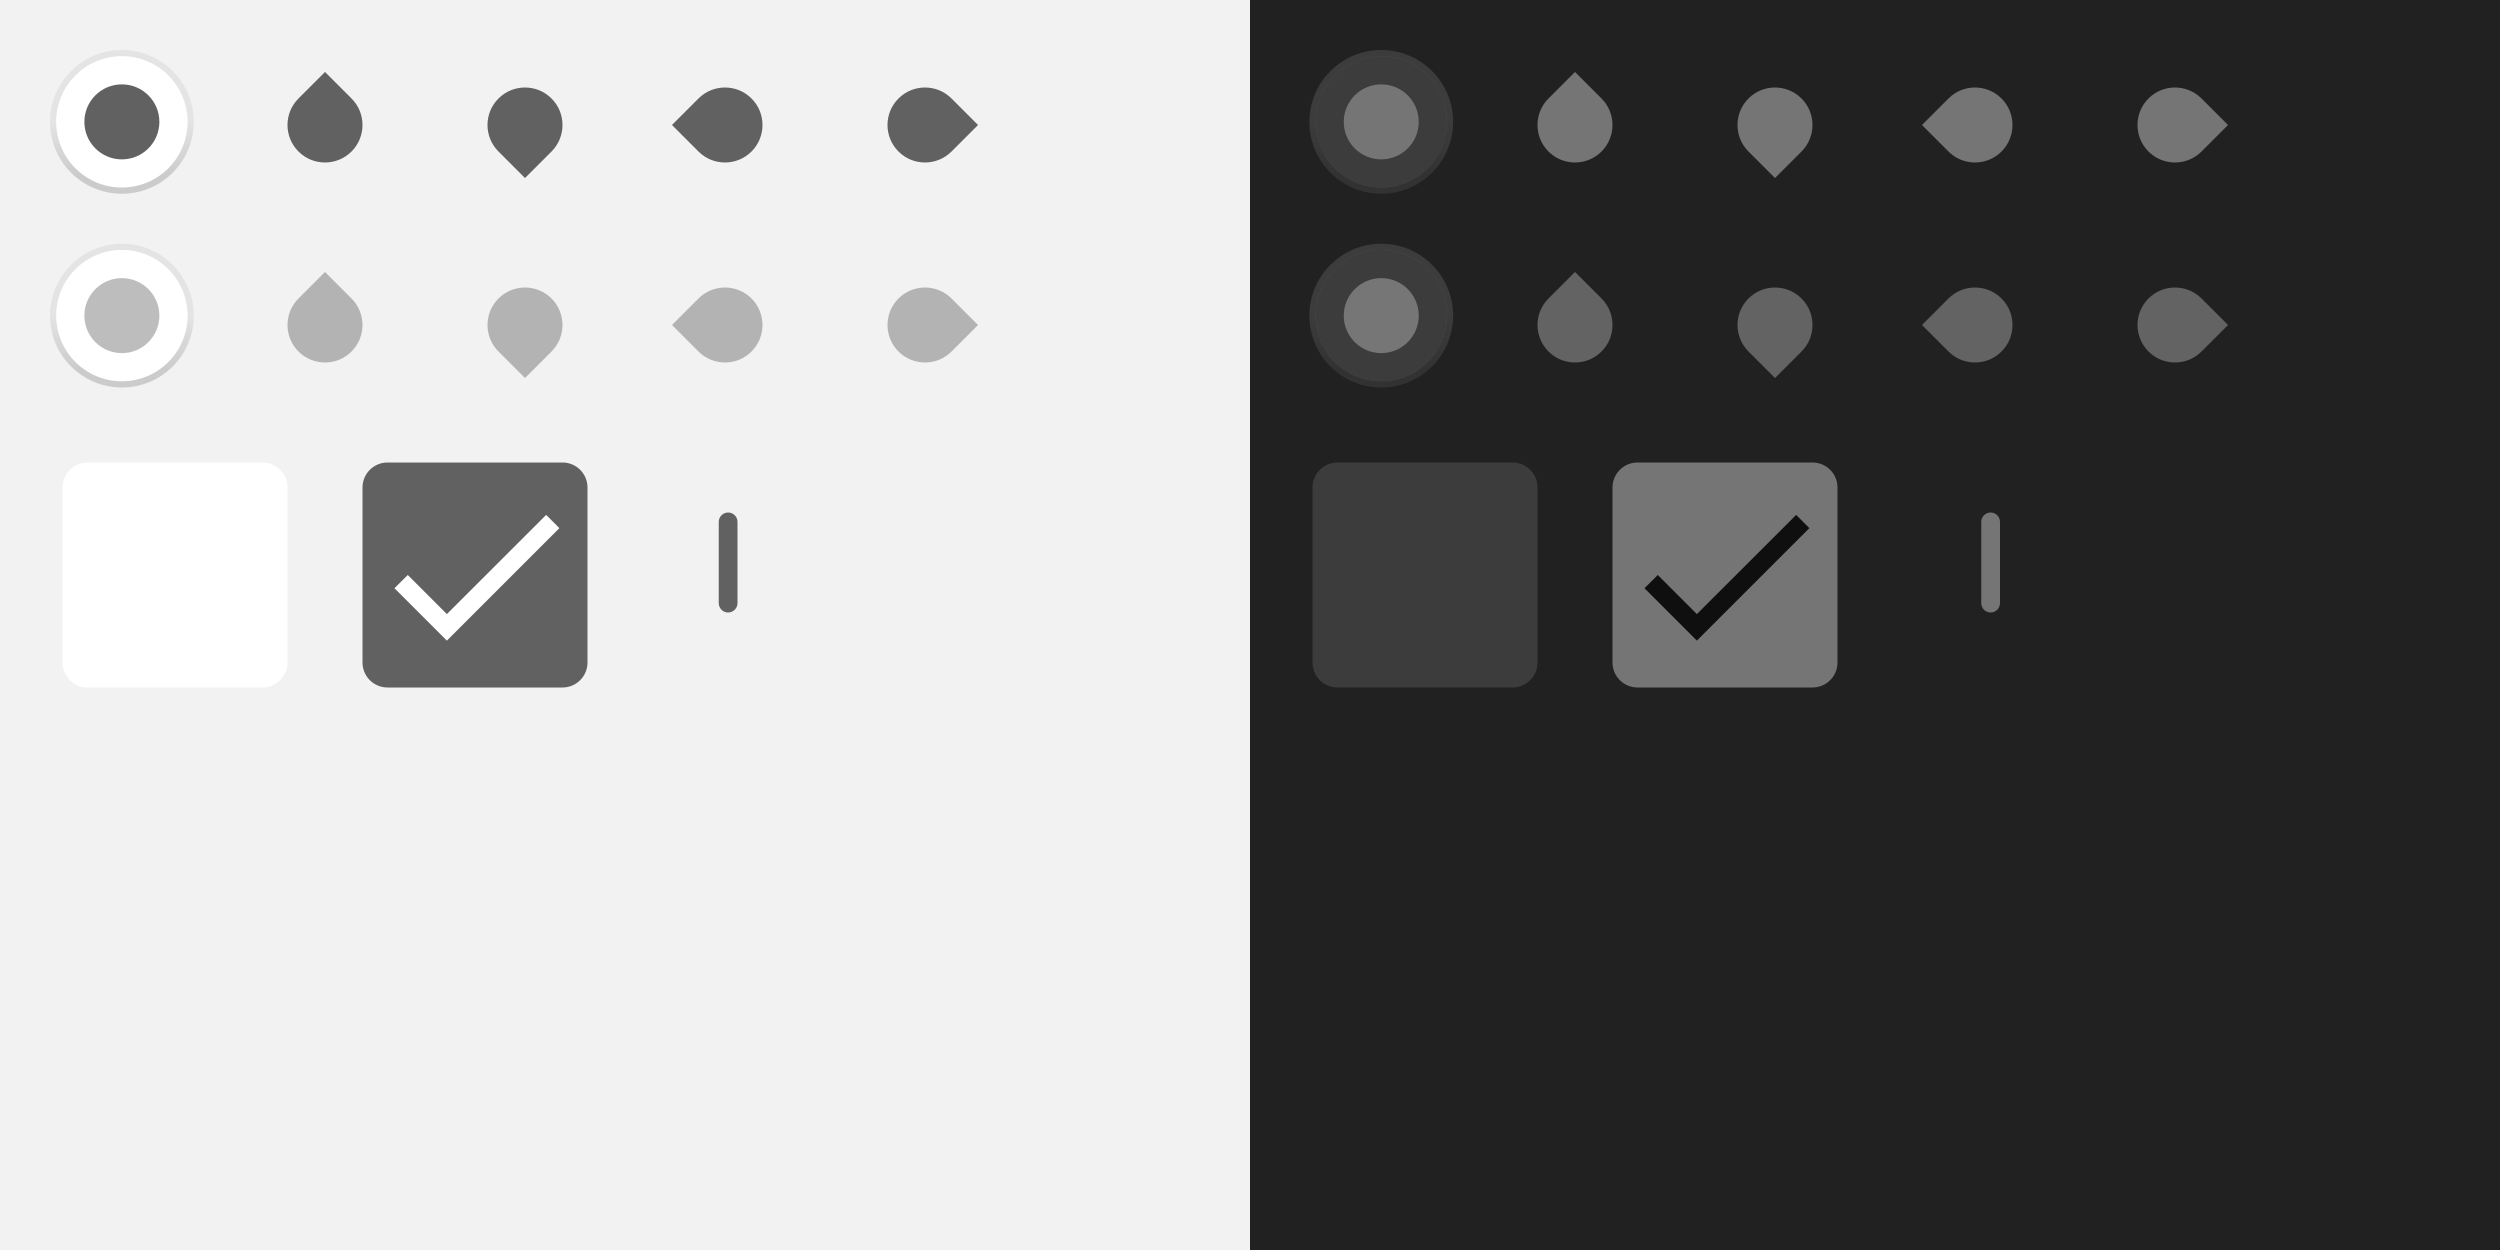
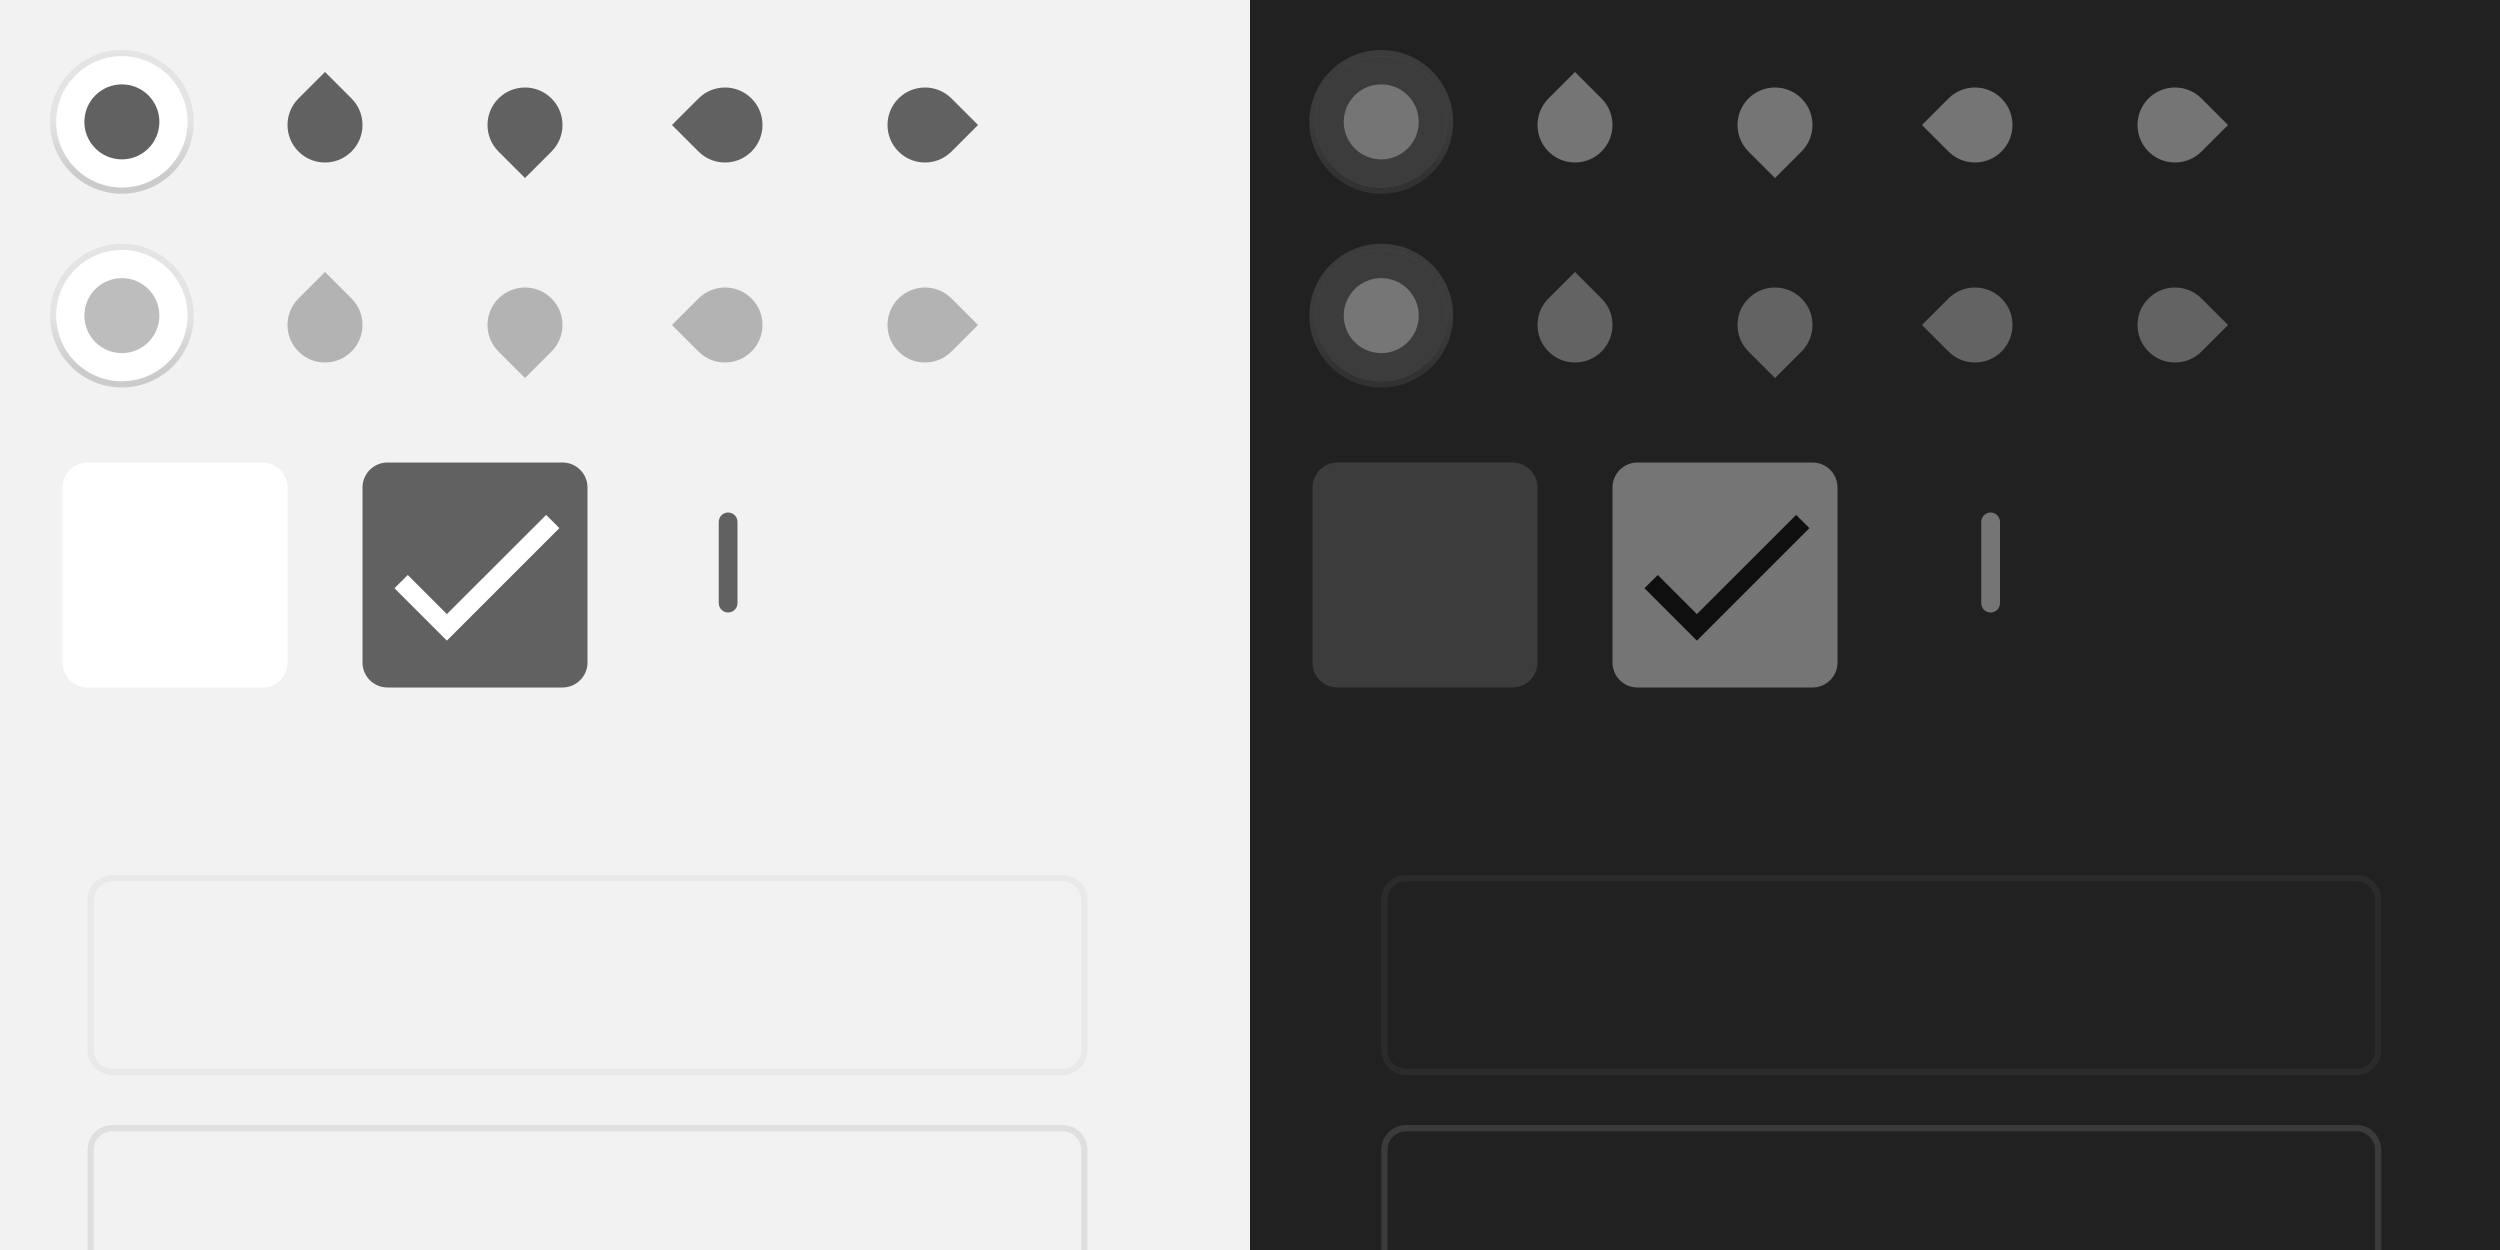
<svg xmlns="http://www.w3.org/2000/svg" xmlns:xlink="http://www.w3.org/1999/xlink" width="400" height="200" version="1.1" viewBox="0 0 400 200" id="svg187">
  <defs id="defs83">
    <linearGradient id="color-on-primary-dark" x1="6.212" x2="29.25" y1="11.894" y2="11.894" gradientTransform="scale(1.1453 .87314)" gradientUnits="userSpaceOnUse">
      <stop stop-color="#FFFFFF" offset="1" id="stop2" />
    </linearGradient>
    <linearGradient id="color-on-primary-light" x1="6.212" x2="29.25" y1="11.894" y2="11.894" gradientTransform="scale(1.1453 .87314)" gradientUnits="userSpaceOnUse">
      <stop stop-color="#000000" stop-opacity=".87" offset="1" id="stop5" />
    </linearGradient>
    <linearGradient id="color-text-secondary-disabled">
      <stop stop-color="#000000" stop-opacity=".26" offset="1" id="stop8" />
    </linearGradient>
    <linearGradient id="color-text-secondary-disabled-dark">
      <stop stop-color="#FFFFFF" stop-opacity=".3" offset="1" id="stop11" />
    </linearGradient>
    <linearGradient id="color-primary-dark">
      <stop stop-color="#616161" offset="1" id="stop14" />
    </linearGradient>
    <linearGradient id="color-primary-light">
      <stop stop-color="#757575" offset="1" id="stop17" />
    </linearGradient>
    <linearGradient id="color-background">
      <stop stop-color="#F2F2F2" offset="1" id="stop20" />
    </linearGradient>
    <linearGradient id="color-background-dark">
      <stop stop-color="#212121" offset="1" id="stop23" />
    </linearGradient>
    <linearGradient id="color-surface" x2="40" gradientUnits="userSpaceOnUse">
      <stop stop-color="#FFFFFF" offset="1" id="stop26" />
    </linearGradient>
    <linearGradient id="color-surface-dark" x2="40" gradientUnits="userSpaceOnUse">
      <stop stop-color="#3C3C3C" offset="1" id="stop29" />
    </linearGradient>
    <g id="base-scale-horz-marks-before-slider">
      <rect width="24" height="24" fill="none" id="rect37" />
      <path transform="rotate(45 12 12)" d="m6 6h6a6 6 0 1 1-6 6z" id="path39" />
    </g>
    <g id="base-scale-vert-marks-after-slider">
      <use transform="rotate(90 12 12)" xlink:href="#base-scale-horz-marks-before-slider" id="use42" />
    </g>
    <g id="base-scale-horz-marks-after-slider">
      <use transform="rotate(180 12 12)" xlink:href="#base-scale-horz-marks-before-slider" id="use45" />
    </g>
    <g id="base-scale-vert-marks-before-slider">
      <use transform="rotate(270 12 12)" xlink:href="#base-scale-horz-marks-before-slider" id="use48" />
    </g>
    <g id="base-selectionmode-checkbox">
      <rect width="40" height="40" fill="none" id="rect51" />
      <rect x="2" y="2" width="36" height="36" rx="4" id="rect53" />
    </g>
    <g id="base-selectionmode-checkmark">
      <path transform="matrix(1.5 0 0 1.5 2 2)" d="M9 16.17L4.83 12l-1.42 1.41L9 19 21 7l-1.41-1.41z" id="path56" />
    </g>
-     <linearGradient id="linearGradient976" x2="200" gradientUnits="userSpaceOnUse" xlink:href="#color-background" />
+     <linearGradient id="linearGradient976" x2="200" gradientUnits="userSpaceOnUse" xlink:href="#color-background" gradientTransform="matrix(1,0,0,3.698776,0,-269.8776)" />
    <linearGradient id="linearGradient978" x2="24" gradientUnits="userSpaceOnUse" xlink:href="#color-primary-dark" />
    <linearGradient id="linearGradient980" x2="24" gradientUnits="userSpaceOnUse" xlink:href="#color-background" />
    <linearGradient id="linearGradient982" x2="24" gradientUnits="userSpaceOnUse" xlink:href="#color-text-secondary-disabled" />
    <linearGradient id="linearGradient990" x1="-3.5527e-15" x2="24" gradientUnits="userSpaceOnUse" xlink:href="#color-primary-dark" />
    <linearGradient id="linearGradient992" x1="-3.5527e-15" x2="24" gradientUnits="userSpaceOnUse" xlink:href="#color-background" />
    <linearGradient id="linearGradient994" x1="-3.5527e-15" x2="24" gradientUnits="userSpaceOnUse" xlink:href="#color-text-secondary-disabled" />
    <linearGradient id="linearGradient996" x1="-2.6324e-15" x2="24" y1="-3.5527e-15" y2="-3.5527e-15" gradientUnits="userSpaceOnUse" xlink:href="#color-primary-dark" />
    <linearGradient id="linearGradient998" x1="-2.6324e-15" x2="24" y1="-3.5527e-15" y2="-3.5527e-15" gradientUnits="userSpaceOnUse" xlink:href="#color-background" />
    <linearGradient id="linearGradient1000" x1="-2.6324e-15" x2="24" y1="-3.5527e-15" y2="-3.5527e-15" gradientUnits="userSpaceOnUse" xlink:href="#color-text-secondary-disabled" />
    <linearGradient id="linearGradient1008" x2="40" gradientUnits="userSpaceOnUse" xlink:href="#color-primary-dark" />
-     <linearGradient id="linearGradient1041" x2="200" gradientTransform="translate(200)" gradientUnits="userSpaceOnUse" xlink:href="#color-background-dark" />
+     <linearGradient id="linearGradient1041" x2="200" gradientTransform="matrix(1,0,0,3.698776,200,-269.8776)" gradientUnits="userSpaceOnUse" xlink:href="#color-background-dark" />
    <linearGradient id="linearGradient1043" x2="24" gradientUnits="userSpaceOnUse" xlink:href="#color-primary-light" />
    <linearGradient id="linearGradient1045" x2="24" gradientUnits="userSpaceOnUse" xlink:href="#color-background-dark" />
    <linearGradient id="linearGradient1047" x2="24" gradientUnits="userSpaceOnUse" xlink:href="#color-text-secondary-disabled-dark" />
    <linearGradient id="linearGradient1055" x1="-3.5527e-15" x2="24" gradientUnits="userSpaceOnUse" xlink:href="#color-primary-light" />
    <linearGradient id="linearGradient1057" x1="-3.5527e-15" x2="24" gradientUnits="userSpaceOnUse" xlink:href="#color-background-dark" />
    <linearGradient id="linearGradient1059" x1="-3.5527e-15" x2="24" gradientUnits="userSpaceOnUse" xlink:href="#color-text-secondary-disabled-dark" />
    <linearGradient id="linearGradient1061" x1="-2.6324e-15" x2="24" y1="-3.5527e-15" y2="-3.5527e-15" gradientUnits="userSpaceOnUse" xlink:href="#color-primary-light" />
    <linearGradient id="linearGradient1063" x1="-2.6324e-15" x2="24" y1="-3.5527e-15" y2="-3.5527e-15" gradientUnits="userSpaceOnUse" xlink:href="#color-background-dark" />
    <linearGradient id="linearGradient1065" x1="-2.6324e-15" x2="24" y1="-3.5527e-15" y2="-3.5527e-15" gradientUnits="userSpaceOnUse" xlink:href="#color-text-secondary-disabled-dark" />
    <linearGradient id="linearGradient1073" x2="40" gradientUnits="userSpaceOnUse" xlink:href="#color-primary-light" />
    <linearGradient xlink:href="#color-primary-dark" id="linearGradient1478" x1="115" y1="90" x2="118" y2="90" gradientUnits="userSpaceOnUse" />
    <linearGradient xlink:href="#color-primary-light" id="linearGradient1486" x1="115" y1="90" x2="118" y2="90" gradientUnits="userSpaceOnUse" />
    <linearGradient xlink:href="#border" id="linearGradient2283" x1="-6.5" y1="6.5" x2="-6.5" y2="25.5" gradientUnits="userSpaceOnUse" />
    <linearGradient id="border" x1="41" y1="6" x2="41" y2="26" gradientUnits="userSpaceOnUse" gradientTransform="translate(-48)">
      <stop offset="0.5" stop-opacity="0.058" id="stop1882" />
      <stop offset="0.955" stop-opacity="0.162" id="stop1884" />
    </linearGradient>
    <linearGradient xlink:href="#color-text-secondary-disabled-dark" id="linearGradient1911" x1="-13" y1="16" x2="-1" y2="16" gradientUnits="userSpaceOnUse" />
    <linearGradient xlink:href="#color-primary-dark" id="linearGradient1295" gradientUnits="userSpaceOnUse" x1="-13" y1="16" x2="-1" y2="16" gradientTransform="matrix(1.166667,0,0,1.166667,1.166667,-2.666667)" />
    <linearGradient xlink:href="#color-primary-dark" id="linearGradient1327" gradientUnits="userSpaceOnUse" x1="-13" y1="16" x2="-1" y2="16" gradientTransform="matrix(0.8333333,0,0,0.8333333,-1.166667,2.666667)" />
    <linearGradient xlink:href="#linearGradient2691" id="linearGradient2628" gradientUnits="userSpaceOnUse" x1="-6.5" y1="6.5" x2="-6.5" y2="25.5" />
    <linearGradient id="linearGradient2691" x1="41" y1="6" x2="41" y2="26" gradientUnits="userSpaceOnUse" gradientTransform="translate(-48)">
      <stop offset="0.5" stop-opacity="0.058" id="stop2687" style="stop-color:#fbfbfb;stop-opacity:0.122" />
      <stop offset="0.955" stop-opacity="0.162" id="stop2689" style="stop-color:#ffffff;stop-opacity:0.078" />
    </linearGradient>
    <linearGradient xlink:href="#color-primary-light" id="linearGradient2630" gradientUnits="userSpaceOnUse" x1="-13" y1="16" x2="-1" y2="16" />
    <linearGradient xlink:href="#color-primary-light" id="linearGradient1291" gradientUnits="userSpaceOnUse" x1="-13" y1="16" x2="-1" y2="16" gradientTransform="matrix(1.166667,0,0,1.166667,1.166667,-2.666667)" />
    <linearGradient xlink:href="#color-primary-light" id="linearGradient1323" gradientUnits="userSpaceOnUse" x1="-13" y1="16" x2="-1" y2="16" gradientTransform="matrix(0.8333333,0,0,0.8333333,-1.166667,2.666667)" />
    <linearGradient xlink:href="#border" id="linearGradient1202" gradientUnits="userSpaceOnUse" x1="-6.5" y1="6.5" x2="-6.5" y2="25.5" />
    <linearGradient xlink:href="#color-primary-dark" id="linearGradient1204" gradientUnits="userSpaceOnUse" x1="-13" y1="16" x2="-1" y2="16" />
    <linearGradient xlink:href="#linearGradient2691" id="linearGradient1206" gradientUnits="userSpaceOnUse" x1="-6.5" y1="6.5" x2="-6.5" y2="25.5" />
    <linearGradient xlink:href="#border" id="linearGradient1208" gradientUnits="userSpaceOnUse" x1="-6.5" y1="6.5" x2="-6.5" y2="25.5" />
    <linearGradient xlink:href="#linearGradient2691" id="linearGradient1210" gradientUnits="userSpaceOnUse" x1="-6.5" y1="6.5" x2="-6.5" y2="25.5" />
    <linearGradient xlink:href="#border" id="linearGradient1212" gradientUnits="userSpaceOnUse" x1="-6.5" y1="6.5" x2="-6.5" y2="25.5" />
    <linearGradient xlink:href="#linearGradient2691" id="linearGradient1214" gradientUnits="userSpaceOnUse" x1="-6.5" y1="6.5" x2="-6.5" y2="25.5" />
    <linearGradient xlink:href="#color-text-secondary-disabled" id="linearGradient1216" gradientUnits="userSpaceOnUse" x1="-13" y1="16" x2="-1" y2="16" />
+     <linearGradient id="linearGradient12722" x1="14.551" x2="173.45" y1="236" y2="236" gradientUnits="userSpaceOnUse" xlink:href="#color-primary-dark" />
+     <linearGradient id="color-primary-dark-3">
+       <stop stop-color="#1A73E8" offset="1" id="stop19" />
+     </linearGradient>
+     <linearGradient id="linearGradient12730" x1="14.551" x2="173.45" y1="236" y2="236" gradientUnits="userSpaceOnUse" xlink:href="#color-primary-light" />
+     <linearGradient id="color-primary-light-6">
+       <stop stop-color="#3281ea" offset="1" id="stop22" />
+     </linearGradient>
+     <linearGradient xlink:href="#color-primary-dark" id="linearGradient1034" gradientUnits="userSpaceOnUse" x1="14.551" y1="236" x2="173.45" y2="236" gradientTransform="translate(0,195)" />
+     <linearGradient xlink:href="#color-primary-dark" id="linearGradient1491" x1="14.551" y1="431" x2="64" y2="431" gradientUnits="userSpaceOnUse" />
+     <linearGradient xlink:href="#color-primary-light" id="linearGradient1624" gradientUnits="userSpaceOnUse" gradientTransform="translate(0,195)" x1="14.551" y1="236" x2="173.45" y2="236" />
+     <linearGradient xlink:href="#color-primary-light" id="linearGradient1622" gradientUnits="userSpaceOnUse" x1="14.551" y1="431" x2="64" y2="431" />
  </defs>
-   <rect width="200" height="200" fill="url(#linearGradient976)" id="rect85" />
+   <rect width="200" height="739.755" fill="url(#linearGradient976)" id="rect85" style="fill:url(#linearGradient976);stroke-width:1.923" x="0" y="-269.878" />
  <g id="scale-horz-marks-before-slider" transform="translate(40,8)">
    <use width="100%" height="100%" fill="url(#linearGradient978)" xlink:href="#base-scale-horz-marks-before-slider" id="use95" />
  </g>
  <g id="scale-horz-marks-before-slider-disabled" transform="translate(40,40)">
    <use width="100%" height="100%" fill="url(#linearGradient980)" xlink:href="#base-scale-horz-marks-before-slider" id="use98" />
    <use width="100%" height="100%" fill="url(#linearGradient982)" xlink:href="#base-scale-horz-marks-before-slider" id="use100" />
  </g>
  <g id="scale-horz-marks-after-slider" transform="translate(72,8)">
    <use width="100%" height="100%" fill="url(#linearGradient990)" xlink:href="#base-scale-horz-marks-after-slider" id="use103" />
  </g>
  <g id="scale-horz-marks-after-slider-disabled" transform="translate(72,40)">
    <use width="100%" height="100%" fill="url(#linearGradient992)" xlink:href="#base-scale-horz-marks-after-slider" id="use106" />
    <use width="100%" height="100%" fill="url(#linearGradient994)" xlink:href="#base-scale-horz-marks-after-slider" id="use108" />
  </g>
  <g id="scale-vert-marks-before-slider" transform="translate(104,8)">
    <use width="100%" height="100%" fill="url(#linearGradient996)" xlink:href="#base-scale-vert-marks-before-slider" id="use111" />
  </g>
  <g id="scale-vert-marks-before-slider-disabled" transform="translate(104,40)">
    <use width="100%" height="100%" fill="url(#linearGradient998)" xlink:href="#base-scale-vert-marks-before-slider" id="use114" />
    <use width="100%" height="100%" fill="url(#linearGradient1000)" xlink:href="#base-scale-vert-marks-before-slider" id="use116" />
  </g>
  <g id="scale-vert-marks-after-slider" transform="translate(136,8)">
    <use width="100%" height="100%" fill="url(#linearGradient978)" xlink:href="#base-scale-vert-marks-after-slider" id="use119" />
  </g>
  <g id="scale-vert-marks-after-slider-disabled" transform="translate(136,40)">
    <use width="100%" height="100%" fill="url(#linearGradient980)" xlink:href="#base-scale-vert-marks-after-slider" id="use122" />
    <use width="100%" height="100%" fill="url(#linearGradient982)" xlink:href="#base-scale-vert-marks-after-slider" id="use124" />
  </g>
  <g id="selectionmode-checkbox-unchecked" transform="translate(8,72)">
    <use width="100%" height="100%" fill="url(#color-surface)" xlink:href="#base-selectionmode-checkbox" id="use127" />
  </g>
  <g id="selectionmode-checkbox-checked" transform="translate(56,72)">
    <use width="100%" height="100%" fill="url(#linearGradient1008)" xlink:href="#base-selectionmode-checkbox" id="use130" />
    <use width="100%" height="100%" fill="url(#color-on-primary-dark)" xlink:href="#base-selectionmode-checkmark" id="use132" />
  </g>
-   <rect x="200" width="200" height="200" fill="url(#linearGradient1041)" id="rect135" />
+   <rect x="200" width="200" height="739.755" fill="url(#linearGradient1041)" id="rect135" style="fill:url(#linearGradient1041);stroke-width:1.923" y="-269.878" />
  <g id="scale-horz-marks-before-slider-dark" transform="translate(240,8)">
    <use width="100%" height="100%" fill="url(#linearGradient1043)" xlink:href="#base-scale-horz-marks-before-slider" id="use145" />
  </g>
  <g id="scale-horz-marks-before-slider-disabled-dark" transform="translate(240,40)">
    <use width="100%" height="100%" fill="url(#linearGradient1045)" xlink:href="#base-scale-horz-marks-before-slider" id="use148" />
    <use width="100%" height="100%" fill="url(#linearGradient1047)" xlink:href="#base-scale-horz-marks-before-slider" id="use150" />
  </g>
  <g id="scale-horz-marks-after-slider-dark" transform="translate(272,8)">
    <use width="100%" height="100%" fill="url(#linearGradient1055)" xlink:href="#base-scale-horz-marks-after-slider" id="use153" />
  </g>
  <g id="scale-horz-marks-after-slider-disabled-dark" transform="translate(272,40)">
    <use width="100%" height="100%" fill="url(#linearGradient1057)" xlink:href="#base-scale-horz-marks-after-slider" id="use156" />
    <use width="100%" height="100%" fill="url(#linearGradient1059)" xlink:href="#base-scale-horz-marks-after-slider" id="use158" />
  </g>
  <g id="scale-vert-marks-before-slider-dark" transform="translate(304,8)">
    <use width="100%" height="100%" fill="url(#linearGradient1061)" xlink:href="#base-scale-vert-marks-before-slider" id="use161" />
  </g>
  <g id="scale-vert-marks-before-slider-disabled-dark" transform="translate(304,40)">
    <use width="100%" height="100%" fill="url(#linearGradient1063)" xlink:href="#base-scale-vert-marks-before-slider" id="use164" />
    <use width="100%" height="100%" fill="url(#linearGradient1065)" xlink:href="#base-scale-vert-marks-before-slider" id="use166" />
  </g>
  <g id="scale-vert-marks-after-slider-dark" transform="translate(336,8)">
    <use width="100%" height="100%" fill="url(#linearGradient1043)" xlink:href="#base-scale-vert-marks-after-slider" id="use169" />
  </g>
  <g id="scale-vert-marks-after-slider-disabled-dark" transform="translate(336,40)">
    <use width="100%" height="100%" fill="url(#linearGradient1045)" xlink:href="#base-scale-vert-marks-after-slider" id="use172" />
    <use width="100%" height="100%" fill="url(#linearGradient1047)" xlink:href="#base-scale-vert-marks-after-slider" id="use174" />
  </g>
  <g id="selectionmode-checkbox-unchecked-dark" transform="translate(208,72)">
    <use width="100%" height="100%" fill="url(#color-surface-dark)" xlink:href="#base-selectionmode-checkbox" id="use177" />
  </g>
  <g id="selectionmode-checkbox-checked-dark" transform="translate(256,72)">
    <use width="100%" height="100%" fill="url(#linearGradient1073)" xlink:href="#base-selectionmode-checkbox" id="use180" />
    <use width="100%" height="100%" fill="url(#color-on-primary-light)" xlink:href="#base-selectionmode-checkmark" id="use182" />
  </g>
  <g id="selected-line">
    <rect width="3" height="16" rx="1.5" ry="1.5" fill="#1a73e8" stroke-linecap="round" stroke-linejoin="round" id="rect2" x="115" y="82" style="fill:url(#linearGradient1478);fill-opacity:1.0" />
  </g>
  <g id="selected-line-dark" transform="translate(202)">
    <rect width="3" height="16" rx="1.5" ry="1.5" fill="#1a73e8" stroke-linecap="round" stroke-linejoin="round" id="rect1382" x="115" y="82" style="fill:url(#linearGradient1486);fill-opacity:1.0" />
  </g>
  <g id="scale-slider" transform="translate(32,2)">
    <rect style="fill:none;stroke-width:2;stroke-linecap:round;stroke-linejoin:round;stroke-opacity:0.997" id="rect1935" width="25" height="25" x="-25" y="5" rx="0" ry="0" />
    <g id="g1903" transform="translate(-5.5,1.5)">
      <path d="m -7,5.5 c -5.799,0 -10.5,4.701 -10.5,10.5 0,5.799 4.701,10.5 10.5,10.5 C -1.201,26.5 3.5,21.799 3.5,16 3.5,10.201 -1.201,5.5 -7,5.5 Z" fill="#ffffff" stroke="url(#paint0_linear)" id="path2257" style="fill:#ffffff;fill-opacity:1;stroke:url(#linearGradient1202);stroke-width:2;stroke-miterlimit:4;stroke-dasharray:none;stroke-opacity:1" />
      <path d="m -7,5.5 c -5.799,0 -10.5,4.701 -10.5,10.5 0,5.799 4.701,10.5 10.5,10.5 C -1.201,26.5 3.5,21.799 3.5,16 3.5,10.201 -1.201,5.5 -7,5.5 Z" fill="#ffffff" stroke="url(#paint0_linear)" id="path1878" style="fill:#ffffff;fill-opacity:1;stroke:none" />
      <path d="m -13,16 c 0,-3.314 2.686,-6 6,-6 3.314,0 6,2.686 6,6 0,3.314 -2.686,6 -6,6 -3.314,0 -6,-2.686 -6,-6 z" fill="#005fb8" id="path1880" style="fill:url(#linearGradient1204);fill-opacity:1.0" />
    </g>
  </g>
  <g id="scale-slider-dark" transform="translate(233.5,2)">
    <rect style="fill:none;stroke-width:2;stroke-linecap:round;stroke-linejoin:round;stroke-opacity:0.997" id="rect2616" width="25" height="25" x="-25" y="5" rx="0" ry="0" />
    <g id="g2624" transform="translate(-5.5,1.5)">
      <path d="m -7,5.5 c -5.799,0 -10.5,4.701 -10.5,10.5 0,5.799 4.701,10.5 10.5,10.5 C -1.201,26.5 3.5,21.799 3.5,16 3.5,10.201 -1.201,5.5 -7,5.5 Z" fill="#ffffff" stroke="url(#paint0_linear)" id="path2618" style="fill:#3c3c3c;fill-opacity:1;stroke:url(#linearGradient1206);stroke-width:2;stroke-miterlimit:4;stroke-dasharray:none;stroke-opacity:1" />
      <path d="m -7,5.5 c -5.799,0 -10.5,4.701 -10.5,10.5 0,5.799 4.701,10.5 10.5,10.5 C -1.201,26.5 3.5,21.799 3.5,16 3.5,10.201 -1.201,5.5 -7,5.5 Z" fill="#ffffff" stroke="url(#paint0_linear)" id="path2620" style="opacity:1;fill:#3c3c3c;fill-opacity:1;stroke:none" />
      <path d="m -13,16 c 0,-3.314 2.686,-6 6,-6 3.314,0 6,2.686 6,6 0,3.314 -2.686,6 -6,6 -3.314,0 -6,-2.686 -6,-6 z" fill="#005fb8" id="path2622" style="fill:url(#linearGradient2630);fill-opacity:1.0" />
    </g>
  </g>
  <g id="scale-slider-hover" transform="translate(32,-41)">
    <rect style="fill:none;stroke-width:2;stroke-linecap:round;stroke-linejoin:round;stroke-opacity:0.997" id="rect1265" width="25" height="25" x="-25" y="5" rx="0" ry="0" />
    <g id="g1273" transform="translate(-5.5,1.5)">
      <path d="m -7,5.5 c -5.799,0 -10.5,4.701 -10.5,10.5 0,5.799 4.701,10.5 10.5,10.5 C -1.201,26.5 3.5,21.799 3.5,16 3.5,10.201 -1.201,5.5 -7,5.5 Z" fill="#ffffff" stroke="url(#paint0_linear)" id="path1267" style="fill:#ffffff;fill-opacity:1;stroke:url(#linearGradient1208);stroke-width:2;stroke-miterlimit:4;stroke-dasharray:none;stroke-opacity:1" />
      <path d="m -7,5.5 c -5.799,0 -10.5,4.701 -10.5,10.5 0,5.799 4.701,10.5 10.5,10.5 C -1.201,26.5 3.5,21.799 3.5,16 3.5,10.201 -1.201,5.5 -7,5.5 Z" fill="#ffffff" stroke="url(#paint0_linear)" id="path1269" style="fill:#ffffff;fill-opacity:1;stroke:none" />
      <path d="m -14,16 c 0,-3.866 3.134,-7 7,-7 3.866,0 7,3.134 7,7 0,3.866 -3.134,7 -7,7 -3.866,0 -7,-3.134 -7,-7 z" fill="#005fb8" id="path1271" style="fill:url(#linearGradient1295);fill-opacity:1.0;stroke-width:1.167" />
    </g>
  </g>
  <g id="scale-slider-hover-dark" transform="translate(233.5,-41)">
    <rect style="fill:none;stroke-width:2;stroke-linecap:round;stroke-linejoin:round;stroke-opacity:0.997" id="rect1277" width="25" height="25" x="-25" y="5" rx="0" ry="0" />
    <g id="g1285" transform="translate(-5.5,1.5)">
      <path d="m -7,5.5 c -5.799,0 -10.5,4.701 -10.5,10.5 0,5.799 4.701,10.5 10.5,10.5 C -1.201,26.5 3.5,21.799 3.5,16 3.5,10.201 -1.201,5.5 -7,5.5 Z" fill="#ffffff" stroke="url(#paint0_linear)" id="path1279" style="fill:#3c3c3c;fill-opacity:1;stroke:url(#linearGradient1210);stroke-width:2;stroke-miterlimit:4;stroke-dasharray:none;stroke-opacity:1" />
      <path d="m -7,5.5 c -5.799,0 -10.5,4.701 -10.5,10.5 0,5.799 4.701,10.5 10.5,10.5 C -1.201,26.5 3.5,21.799 3.5,16 3.5,10.201 -1.201,5.5 -7,5.5 Z" fill="#ffffff" stroke="url(#paint0_linear)" id="path1281" style="opacity:1;fill:#3c3c3c;fill-opacity:1;stroke:none" />
      <path d="m -14,16 c 0,-3.866 3.134,-7 7,-7 3.866,0 7,3.134 7,7 0,3.866 -3.134,7 -7,7 -3.866,0 -7,-3.134 -7,-7 z" fill="#005fb8" id="path1283" style="fill:url(#linearGradient1291);fill-opacity:1.0;stroke-width:1.167" />
    </g>
  </g>
  <g id="scale-slider-active" transform="translate(32,-84)">
    <rect style="fill:none;stroke-width:2;stroke-linecap:round;stroke-linejoin:round;stroke-opacity:0.997" id="rect1297" width="25" height="25" x="-25" y="5" rx="0" ry="0" />
    <g id="g1305" transform="translate(-5.5,1.5)">
      <path d="m -7,5.5 c -5.799,0 -10.5,4.701 -10.5,10.5 0,5.799 4.701,10.5 10.5,10.5 C -1.201,26.5 3.5,21.799 3.5,16 3.5,10.201 -1.201,5.5 -7,5.5 Z" fill="#ffffff" stroke="url(#paint0_linear)" id="path1299" style="fill:#ffffff;fill-opacity:1;stroke:url(#linearGradient1212);stroke-width:2;stroke-miterlimit:4;stroke-dasharray:none;stroke-opacity:1" />
      <path d="m -7,5.5 c -5.799,0 -10.5,4.701 -10.5,10.5 0,5.799 4.701,10.5 10.5,10.5 C -1.201,26.5 3.5,21.799 3.5,16 3.5,10.201 -1.201,5.5 -7,5.5 Z" fill="#ffffff" stroke="url(#paint0_linear)" id="path1301" style="fill:#ffffff;fill-opacity:1;stroke:none" />
      <path d="m -12,16 c 0,-2.761 2.239,-5 5,-5 2.761,0 5,2.239 5,5 0,2.761 -2.239,5 -5,5 -2.761,0 -5,-2.239 -5,-5 z" fill="#005fb8" id="path1303" style="fill:url(#linearGradient1327);fill-opacity:1.0;stroke-width:0.833" />
    </g>
  </g>
  <g id="scale-slider-active-dark" transform="translate(233.5,-84)">
    <rect style="fill:none;stroke-width:2;stroke-linecap:round;stroke-linejoin:round;stroke-opacity:0.997" id="rect1309" width="25" height="25" x="-25" y="5" rx="0" ry="0" />
    <g id="g1317" transform="translate(-5.5,1.5)">
      <path d="m -7,5.5 c -5.799,0 -10.5,4.701 -10.5,10.5 0,5.799 4.701,10.5 10.5,10.5 C -1.201,26.5 3.5,21.799 3.5,16 3.5,10.201 -1.201,5.5 -7,5.5 Z" fill="#ffffff" stroke="url(#paint0_linear)" id="path1311" style="fill:#3c3c3c;fill-opacity:1;stroke:url(#linearGradient1214);stroke-width:2;stroke-miterlimit:4;stroke-dasharray:none;stroke-opacity:1" />
      <path d="m -7,5.5 c -5.799,0 -10.5,4.701 -10.5,10.5 0,5.799 4.701,10.5 10.5,10.5 C -1.201,26.5 3.5,21.799 3.5,16 3.5,10.201 -1.201,5.5 -7,5.5 Z" fill="#ffffff" stroke="url(#paint0_linear)" id="path1313" style="opacity:1;fill:#3c3c3c;fill-opacity:1;stroke:none" />
      <path d="m -12,16 c 0,-2.761 2.239,-5 5,-5 2.761,0 5,2.239 5,5 0,2.761 -2.239,5 -5,5 -2.761,0 -5,-2.239 -5,-5 z" fill="#005fb8" id="path1315" style="fill:url(#linearGradient1323);fill-opacity:1.0;stroke-width:0.833" />
    </g>
  </g>
  <g id="scale-slider-disabled" transform="translate(32,33)">
    <rect style="fill:none;stroke-width:2;stroke-linecap:round;stroke-linejoin:round;stroke-opacity:0.997" id="rect1329" width="25" height="25" x="-25" y="5" rx="0" ry="0" />
    <g id="g1337" transform="translate(-5.5,1.5)">
      <path d="m -7,5.5 c -5.799,0 -10.5,4.701 -10.5,10.5 0,5.799 4.701,10.5 10.5,10.5 C -1.201,26.5 3.5,21.799 3.5,16 3.5,10.201 -1.201,5.5 -7,5.5 Z" fill="#ffffff" stroke="url(#paint0_linear)" id="path1331" style="fill:#ffffff;fill-opacity:1;stroke:url(#linearGradient2283);stroke-width:2;stroke-miterlimit:4;stroke-dasharray:none;stroke-opacity:1" />
      <path d="m -7,5.5 c -5.799,0 -10.5,4.701 -10.5,10.5 0,5.799 4.701,10.5 10.5,10.5 C -1.201,26.5 3.5,21.799 3.5,16 3.5,10.201 -1.201,5.5 -7,5.5 Z" fill="#ffffff" stroke="url(#paint0_linear)" id="path1333" style="fill:#ffffff;fill-opacity:1;stroke:none" />
      <path d="m -13,16 c 0,-3.314 2.686,-6 6,-6 3.314,0 6,2.686 6,6 0,3.314 -2.686,6 -6,6 -3.314,0 -6,-2.686 -6,-6 z" fill="#005fb8" id="path1335" style="fill:url(#linearGradient1216);fill-opacity:1.0" />
    </g>
  </g>
  <g id="scale-slider-disabled-dark" transform="translate(233.5,33)">
    <rect style="fill:none;stroke-width:2;stroke-linecap:round;stroke-linejoin:round;stroke-opacity:0.997" id="rect1341" width="25" height="25" x="-25" y="5" rx="0" ry="0" />
    <g id="g1349" transform="translate(-5.5,1.5)">
      <path d="m -7,5.5 c -5.799,0 -10.5,4.701 -10.5,10.5 0,5.799 4.701,10.5 10.5,10.5 C -1.201,26.5 3.5,21.799 3.5,16 3.5,10.201 -1.201,5.5 -7,5.5 Z" fill="#ffffff" stroke="url(#paint0_linear)" id="path1343" style="fill:#3c3c3c;fill-opacity:1;stroke:url(#linearGradient2628);stroke-width:2;stroke-miterlimit:4;stroke-dasharray:none;stroke-opacity:1" />
      <path d="m -7,5.5 c -5.799,0 -10.5,4.701 -10.5,10.5 0,5.799 4.701,10.5 10.5,10.5 C -1.201,26.5 3.5,21.799 3.5,16 3.5,10.201 -1.201,5.5 -7,5.5 Z" fill="#ffffff" stroke="url(#paint0_linear)" id="path1345" style="opacity:1;fill:#3c3c3c;fill-opacity:1;stroke:none" />
      <path d="m -13,16 c 0,-3.314 2.686,-6 6,-6 3.314,0 6,2.686 6,6 0,3.314 -2.686,6 -6,6 -3.314,0 -6,-2.686 -6,-6 z" fill="#005fb8" id="path1347" style="fill:url(#linearGradient1911);fill-opacity:1.0" />
    </g>
  </g>
+   <g id="linked-entry-firstchild-disabled">
+     <path id="path1149" style="opacity:0.04;fill:#000000;paint-order:stroke fill markers" d="m 18,320 c -2.216,0 -4,1.784 -4,4 v 24 c 0,2.216 1.784,4 4,4 h 46 v -1 H 18 c -1.662,0 -3,-1.338 -3,-3 v -24 c 0,-1.662 1.338,-3 3,-3 h 46 v -1 z" />
+   </g>
+   <g id="entry-normal" transform="translate(0,29)">
+     <path d="m 18,151 c -2.216,0 -4,1.784 -4,4 v 24 c 0,1.204 0.538,2.268 1.375,3 H 18 c -1.662,0 -3,-1.338 -3,-3 v -24 c 0,-1.662 1.338,-3 3,-3 h 152 c 1.662,0 3,1.338 3,3 v 24 c 0,1.662 -1.338,3 -3,3 h 2.625 c 0.837,-0.732 1.375,-1.796 1.375,-3 v -24 c 0,-2.216 -1.784,-4 -4,-4 z" opacity="0.08" id="path290" style="fill:#000000" />
+     <path d="m 15.375,182 c 0.703,0.615 1.613,1 2.625,1 h 152 c 1.012,0 1.922,-0.385 2.625,-1 H 18.005 Z" opacity=".45" id="path292" style="opacity:0.35;fill:#000000" />
+   </g>
+   <g id="entry-focus" transform="translate(0,15)">
+     <path d="m 18,205 c -2.216,0 -4,1.784 -4,4 v 24 c 0,0.733 0.209,1.41 0.551,2 h 1.225 c -0.477,-0.531 -0.775,-1.227 -0.775,-2 v -24 c 0,-1.662 1.338,-3 3,-3 h 152 c 1.662,0 3,1.338 3,3 v 24 c 0,0.773 -0.298,1.469 -0.775,2 h 1.225 c 0.341,-0.59 0.551,-1.267 0.551,-2 v -24 c 0,-2.216 -1.784,-4 -4,-4 z" fill="#000000" opacity="0.08" stroke-width="0" style="paint-order:stroke fill markers" id="path295" />
+     <path d="m 14.551,235 c 0.691,1.193 1.966,2 3.449,2 h 152 c 1.483,0 2.758,-0.807 3.449,-2 z" fill="url(#linearGradient12722)" id="path297" style="fill:url(#linearGradient12722);fill-opacity:1.0" />
+   </g>
+   <g id="entry-disabled" transform="translate(0,15)">
+     <path d="m 18,125 c -2.216,0 -4,1.784 -4,4 v 24 c 0,2.216 1.784,4 4,4 h 152 c 2.216,0 4,-1.784 4,-4 v -24 c 0,-2.216 -1.784,-4 -4,-4 z m 0,1 h 152 c 1.662,0 3,1.338 3,3 v 24 c 0,1.662 -1.338,3 -3,3 H 18 c -1.662,0 -3,-1.338 -3,-3 v -24 c 0,-1.662 1.338,-3 3,-3 z" fill="#000000" opacity="0.04" stroke-width="0" style="paint-order:stroke fill markers" id="path300" />
+   </g>
+   <g id="entry-normal-dark" transform="translate(207,29)">
+     <path d="m 18,151 c -2.216,0 -4,1.784 -4,4 v 24 c 0,1.204 0.538,2.268 1.375,3 H 18 c -1.662,0 -3,-1.338 -3,-3 v -24 c 0,-1.662 1.338,-3 3,-3 h 152 c 1.662,0 3,1.338 3,3 v 24 c 0,1.662 -1.338,3 -3,3 h 2.625 c 0.837,-0.732 1.375,-1.796 1.375,-3 v -24 c 0,-2.216 -1.784,-4 -4,-4 z" opacity="0.12" style="fill:#ffffff;paint-order:stroke fill markers" id="path303" />
+     <path d="m 15.375,182 c 0.703,0.615 1.613,1 2.625,1 h 152 c 1.012,0 1.922,-0.385 2.625,-1 H 18.005 Z" opacity=".5" id="path305" style="opacity:0.35;fill:#ffffff" />
+   </g>
+   <g id="entry-focus-dark" transform="translate(207,15)">
+     <path d="m 18,205 c -2.216,0 -4,1.784 -4,4 v 24 c 0,0.733 0.209,1.41 0.551,2 h 1.225 c -0.477,-0.531 -0.775,-1.227 -0.775,-2 v -24 c 0,-1.662 1.338,-3 3,-3 h 152 c 1.662,0 3,1.338 3,3 v 24 c 0,0.773 -0.298,1.469 -0.775,2 h 1.225 c 0.341,-0.59 0.551,-1.267 0.551,-2 v -24 c 0,-2.216 -1.784,-4 -4,-4 z" fill="#ffffff" opacity="0.12" stroke-width="0" style="paint-order:stroke fill markers" id="path308" />
+     <path d="m 14.551,235 c 0.691,1.193 1.966,2 3.449,2 h 152 c 1.483,0 2.758,-0.807 3.449,-2 z" fill="url(#linearGradient12730)" id="path310" style="fill:url(#linearGradient12730);fill-opacity:1.0" />
+   </g>
+   <g id="entry-disabled-dark" transform="translate(207,15)">
+     <path d="m 18,125 c -2.216,0 -4,1.784 -4,4 v 24 c 0,2.216 1.784,4 4,4 h 152 c 2.216,0 4,-1.784 4,-4 v -24 c 0,-2.216 -1.784,-4 -4,-4 z m 0,1 h 152 c 1.662,0 3,1.338 3,3 v 24 c 0,1.662 -1.338,3 -3,3 H 18 c -1.662,0 -3,-1.338 -3,-3 v -24 c 0,-1.662 1.338,-3 3,-3 z" fill="#ffffff" opacity="0.05" stroke-width="0" style="paint-order:stroke fill markers" id="path313" />
+   </g>
+   <g id="linked-entry-normal">
+     <path id="path1018" style="opacity:0.08;fill:#000000" d="m 64,360 v 1 h 60 v -1 z" />
+     <path id="path1020" style="opacity:0.35;fill:#000000" d="m 64,391 v 1 h 60 v -1 z" />
+   </g>
+   <g id="linked-entry-focus">
+     <path id="path1024" style="opacity:0.08;fill:#000000;paint-order:stroke fill markers" d="m 64,400 v 1 h 60 v -1 z" />
+     <path id="path1026" style="fill:url(#linearGradient1034);fill-opacity:1.0" d="m 64,430 v 2 h 60 v -2 z" />
+   </g>
+   <g id="linked-entry-disabled">
+     <path id="path1030" style="opacity:0.04;fill:#000000;paint-order:stroke fill markers" d="m 64,320 v 1 h 60 v -1 z m 0,31 v 1 h 60 v -1 z" />
+   </g>
+   <g id="linked-entry-firstchild-normal">
+     <path id="rect1257" style="opacity:0.35;fill:#000000;stroke-width:0;stroke-linecap:round;stroke-linejoin:round;paint-order:stroke fill markers" d="m 15.375,391 c 0.703,0.615 1.613,1 2.625,1 h 46 v -1 H 18.006 Z" />
+     <path id="path1345-7" style="opacity:0.08;fill:#000000" d="m 18,360 c -2.216,0 -4,1.784 -4,4 v 24 c 0,1.204 0.538,2.268 1.375,3 H 18 c -1.662,0 -3,-1.338 -3,-3 v -24 c 0,-1.662 1.338,-3 3,-3 h 46 v -1 z" />
+   </g>
+   <g id="linked-entry-firstchild-focus">
+     <path id="rect1341-5" style="opacity:1;fill:url(#linearGradient1491);fill-opacity:1.0;stroke-width:0;stroke-linecap:round;stroke-linejoin:round;paint-order:stroke fill markers" d="m 14.551,430 c 0.691,1.193 1.966,2 3.449,2 h 46 v -2 z" />
+     <path id="path1455" style="opacity:0.08;fill:#000000;paint-order:stroke fill markers" d="m 18,400 c -2.216,0 -4,1.784 -4,4 v 24 c 0,0.733 0.209,1.41 0.551,2 h 1.225 C 15.298,429.469 15,428.773 15,428 v -24 c 0,-1.662 1.338,-3 3,-3 h 46 v -1 z" />
+   </g>
+   <use x="0" y="0" xlink:href="#linked-entry-firstchild-disabled" id="linked-entry-lastchild-disabled" transform="matrix(-1,0,0,1,188,0)" width="100%" height="100%" />
+   <use x="0" y="0" xlink:href="#linked-entry-firstchild-normal" id="linked-entry-lastchild-normal" transform="matrix(-1,0,0,1,188,0)" width="100%" height="100%" />
+   <use x="0" y="0" xlink:href="#linked-entry-firstchild-focus" id="linked-entry-lastchild-focus" transform="matrix(-1,0,0,1,188,0)" width="100%" height="100%" />
+   <g id="linked-entry-firstchild-disabled-dark" transform="translate(207)">
+     <path id="path1590" style="opacity:0.05;fill:#ffffff;paint-order:stroke fill markers" d="m 18,320 c -2.216,0 -4,1.784 -4,4 v 24 c 0,2.216 1.784,4 4,4 h 46 v -1 H 18 c -1.662,0 -3,-1.338 -3,-3 v -24 c 0,-1.662 1.338,-3 3,-3 h 46 v -1 z" />
+   </g>
+   <g id="linked-entry-normal-dark" transform="translate(207)">
+     <path id="path1594" style="opacity:0.12;fill:#ffffff" d="m 64,360 v 1 h 60 v -1 z" />
+     <path id="path1596" style="opacity:0.35;fill:#ffffff" d="m 64,391 v 1 h 60 v -1 z" />
+   </g>
+   <g id="linked-entry-focus-dark" transform="translate(207)">
+     <path id="path1600" style="opacity:0.12;fill:#ffffff;paint-order:stroke fill markers" d="m 64,400 v 1 h 60 v -1 z" />
+     <path id="path1602" style="fill:url(#linearGradient1624);fill-opacity:1.0" d="m 64,430 v 2 h 60 v -2 z" />
+   </g>
+   <g id="linked-entry-disabled-dark" transform="translate(207)">
+     <path id="path1606" style="opacity:0.05;fill:#ffffff;paint-order:stroke fill markers" d="m 64,320 v 1 h 60 v -1 z m 0,31 v 1 h 60 v -1 z" />
+   </g>
+   <g id="linked-entry-firstchild-normal-dark" transform="translate(207)">
+     <path id="path1610" style="opacity:0.35;fill:#ffffff;stroke-width:0;stroke-linecap:round;stroke-linejoin:round;paint-order:stroke fill markers" d="m 15.375,391 c 0.703,0.615 1.613,1 2.625,1 h 46 v -1 H 18.006 Z" />
+     <path id="path1612" style="opacity:0.12;fill:#ffffff" d="m 18,360 c -2.216,0 -4,1.784 -4,4 v 24 c 0,1.204 0.538,2.268 1.375,3 H 18 c -1.662,0 -3,-1.338 -3,-3 v -24 c 0,-1.662 1.338,-3 3,-3 h 46 v -1 z" />
+   </g>
+   <g id="linked-entry-firstchild-focus-dark" transform="translate(207)">
+     <path id="path1616" style="opacity:1;fill:url(#linearGradient1622);fill-opacity:1.0;stroke-width:0;stroke-linecap:round;stroke-linejoin:round;paint-order:stroke fill markers" d="m 14.551,430 c 0.691,1.193 1.966,2 3.449,2 h 46 v -2 z" />
+     <path id="path1618" style="opacity:0.12;fill:#ffffff;paint-order:stroke fill markers" d="m 18,400 c -2.216,0 -4,1.784 -4,4 v 24 c 0,0.733 0.209,1.41 0.551,2 h 1.225 C 15.298,429.469 15,428.773 15,428 v -24 c 0,-1.662 1.338,-3 3,-3 h 46 v -1 z" />
+   </g>
+   <use x="0" y="0" xlink:href="#linked-entry-firstchild-disabled-dark" id="linked-entry-lastchild-disabled-dark" transform="matrix(-1,0,0,1,602,0)" width="100%" height="100%" />
+   <use x="0" y="0" xlink:href="#linked-entry-firstchild-normal-dark" id="linked-entry-lastchild-normal-dark" transform="matrix(-1,0,0,1,602,0)" width="100%" height="100%" />
+   <use x="0" y="0" xlink:href="#linked-entry-firstchild-focus-dark" id="linked-entry-lastchild-focus-dark" transform="matrix(-1,0,0,1,602,0)" width="100%" height="100%" />
</svg>
